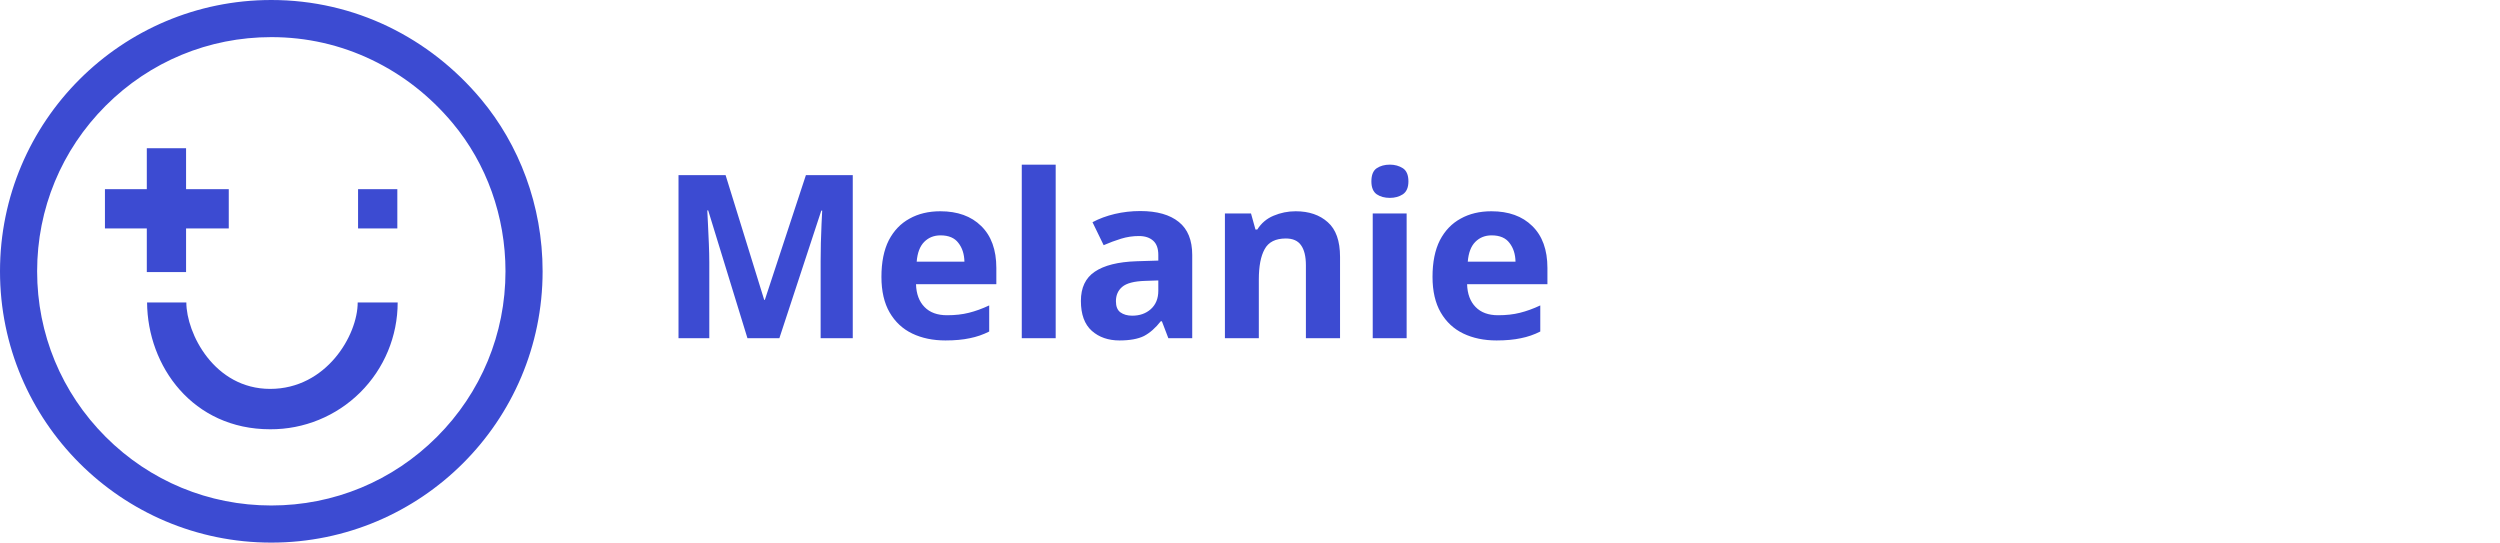
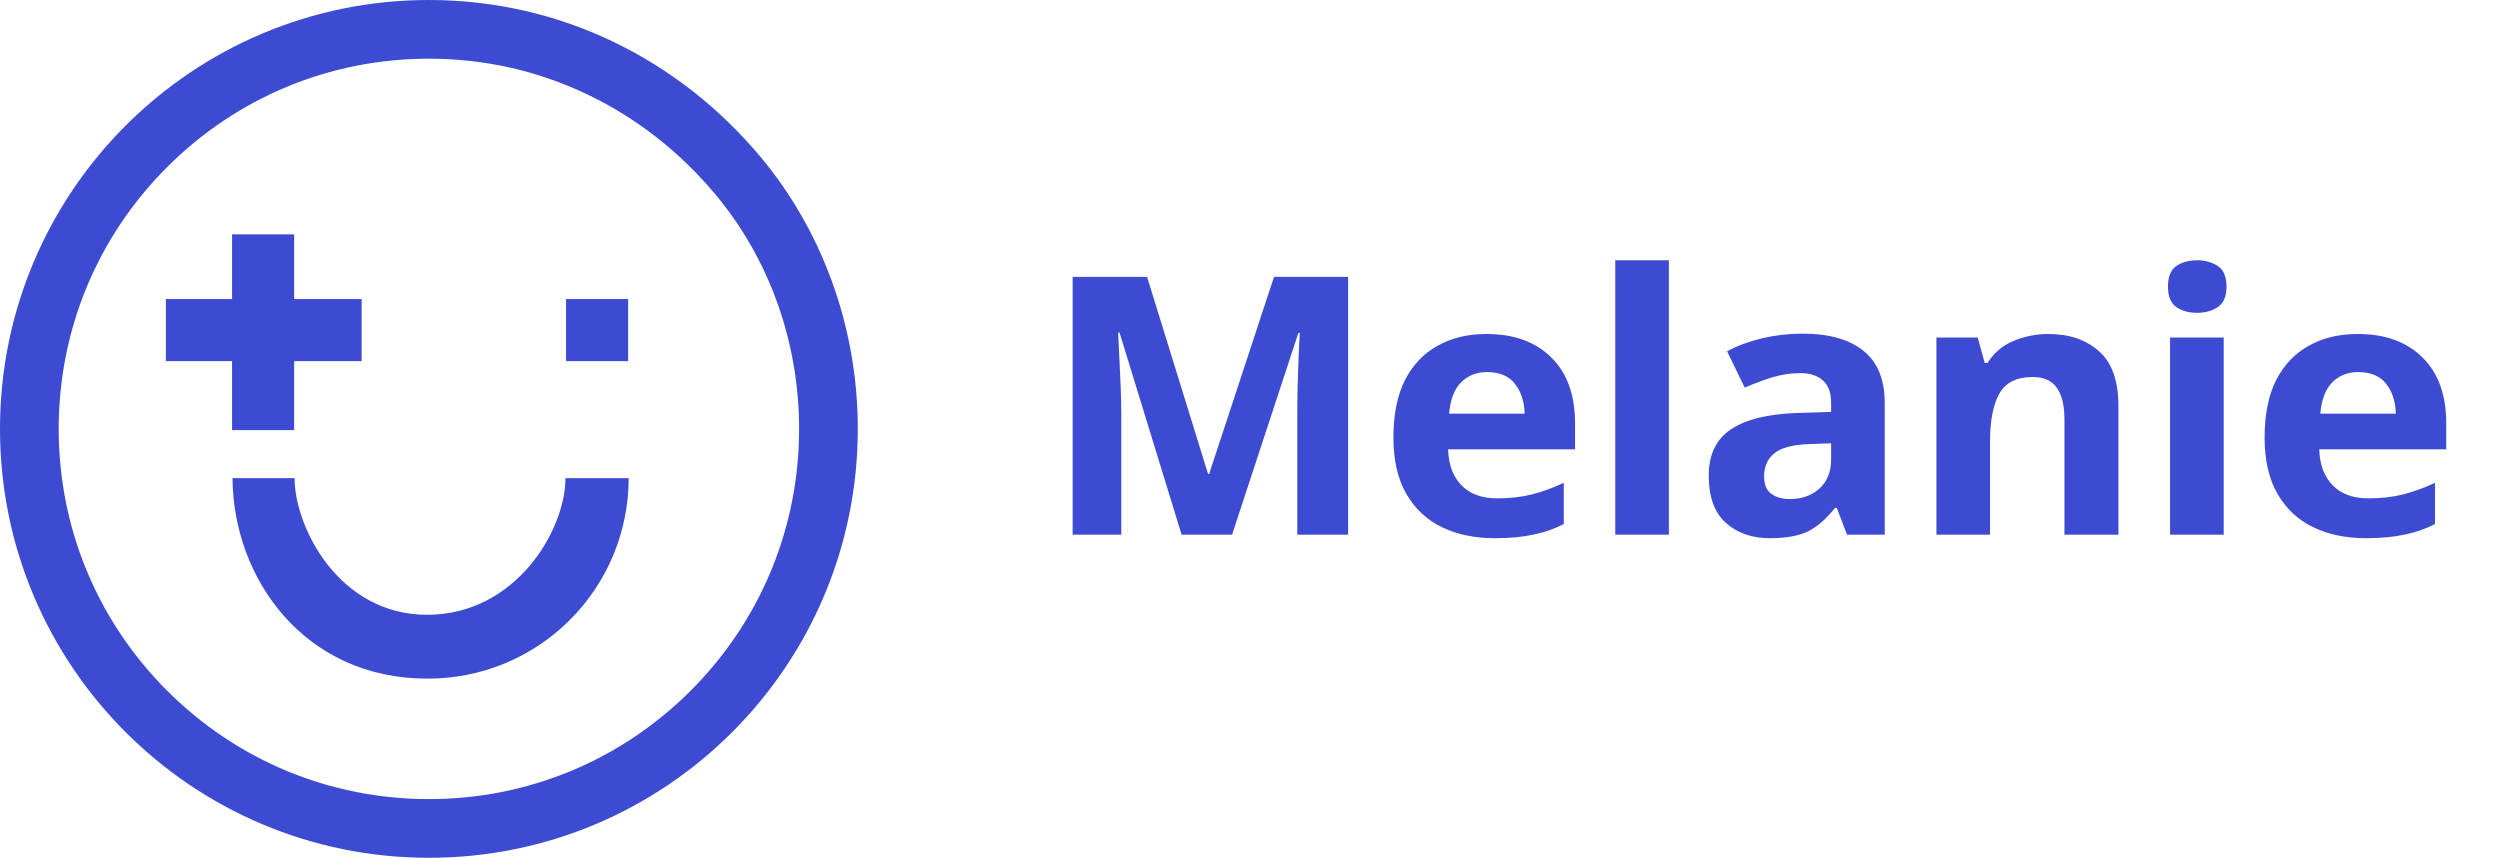
- <svg xmlns="http://www.w3.org/2000/svg" width="175.08" height="38" viewBox="0 0 175.08 38">
+ <svg xmlns="http://www.w3.org/2000/svg" viewBox="0 0 110.75 38">
  <g id="Group_506" data-name="Group 506" transform="translate(-45.961 -71.931)">
    <g id="Group_343" data-name="Group 343" transform="translate(45.961 71.931)">
      <text id="Melanie_Linares" data-name="Melanie Linares" transform="translate(46.08 23.686)" fill="#3c4bd2" font-size="16" font-family="Poppins" font-weight="700" letter-spacing="-0.01em">
        <tspan x="0" y="0">Melanie</tspan>
      </text>
      <g id="Group_342" data-name="Group 342" transform="translate(0 0)">
        <g id="Group_341" data-name="Group 341">
          <g id="Path_177" data-name="Path 177" transform="translate(0 0)" fill="none">
            <path d="M19,0A19.046,19.046,0,0,1,33.687,6.945,18.809,18.809,0,0,1,38,19,19,19,0,1,1,19,0Z" stroke="none" />
            <path d="M 19 2.6 C 14.619 2.6 10.501 4.306 7.403 7.403 C 4.306 10.501 2.6 14.619 2.6 19 C 2.6 23.381 4.306 27.499 7.403 30.597 C 10.501 33.694 14.619 35.4 19 35.4 C 23.381 35.4 27.499 33.694 30.597 30.597 C 33.694 27.499 35.4 23.381 35.4 19 C 35.4 15.158 34.084 11.469 31.693 8.613 C 30.113 6.726 28.219 5.242 26.063 4.204 C 23.853 3.14 21.476 2.6 19 2.6 M 19 -3.814697265625e-06 C 24.855 -3.814697265625e-06 30.092 2.649 33.687 6.945 C 36.338 10.112 38 14.362 38 19 C 38 29.493 29.493 38 19 38 C 8.507 38 -3.814697265625e-06 29.493 -3.814697265625e-06 19 C -3.814697265625e-06 8.507 8.507 -3.814697265625e-06 19 -3.814697265625e-06 Z" stroke="none" fill="#3c4bd2" />
          </g>
          <g id="Group_227" data-name="Group 227" transform="translate(7.349 10.381)">
            <rect id="Rectangle_1405" data-name="Rectangle 1405" width="2.75" height="2.75" transform="translate(20.477 5.617) rotate(-180)" fill="#3c4bd2" />
            <path id="Path_72" data-name="Path 72" d="M9.01,3.269c3.926,0,5.872,3.9,5.872,6.054h2.75C17.6,4.85,14.432.441,9.01.441A8.883,8.883,0,0,0,.082,9.323h2.8C2.882,7.017,5.084,3.269,9.01,3.269Z" transform="translate(20.583 20.123) rotate(-180)" fill="#3c4bd2" />
            <rect id="Rectangle_1292" data-name="Rectangle 1292" width="8.672" height="2.75" transform="translate(8.672 5.617) rotate(-180)" fill="#3c4bd2" />
            <path id="Path_382" data-name="Path 382" d="M0,0H8.673V2.75H0Z" transform="translate(2.932 8.673) rotate(-90)" fill="#3c4bd2" />
          </g>
        </g>
      </g>
    </g>
  </g>
</svg>
